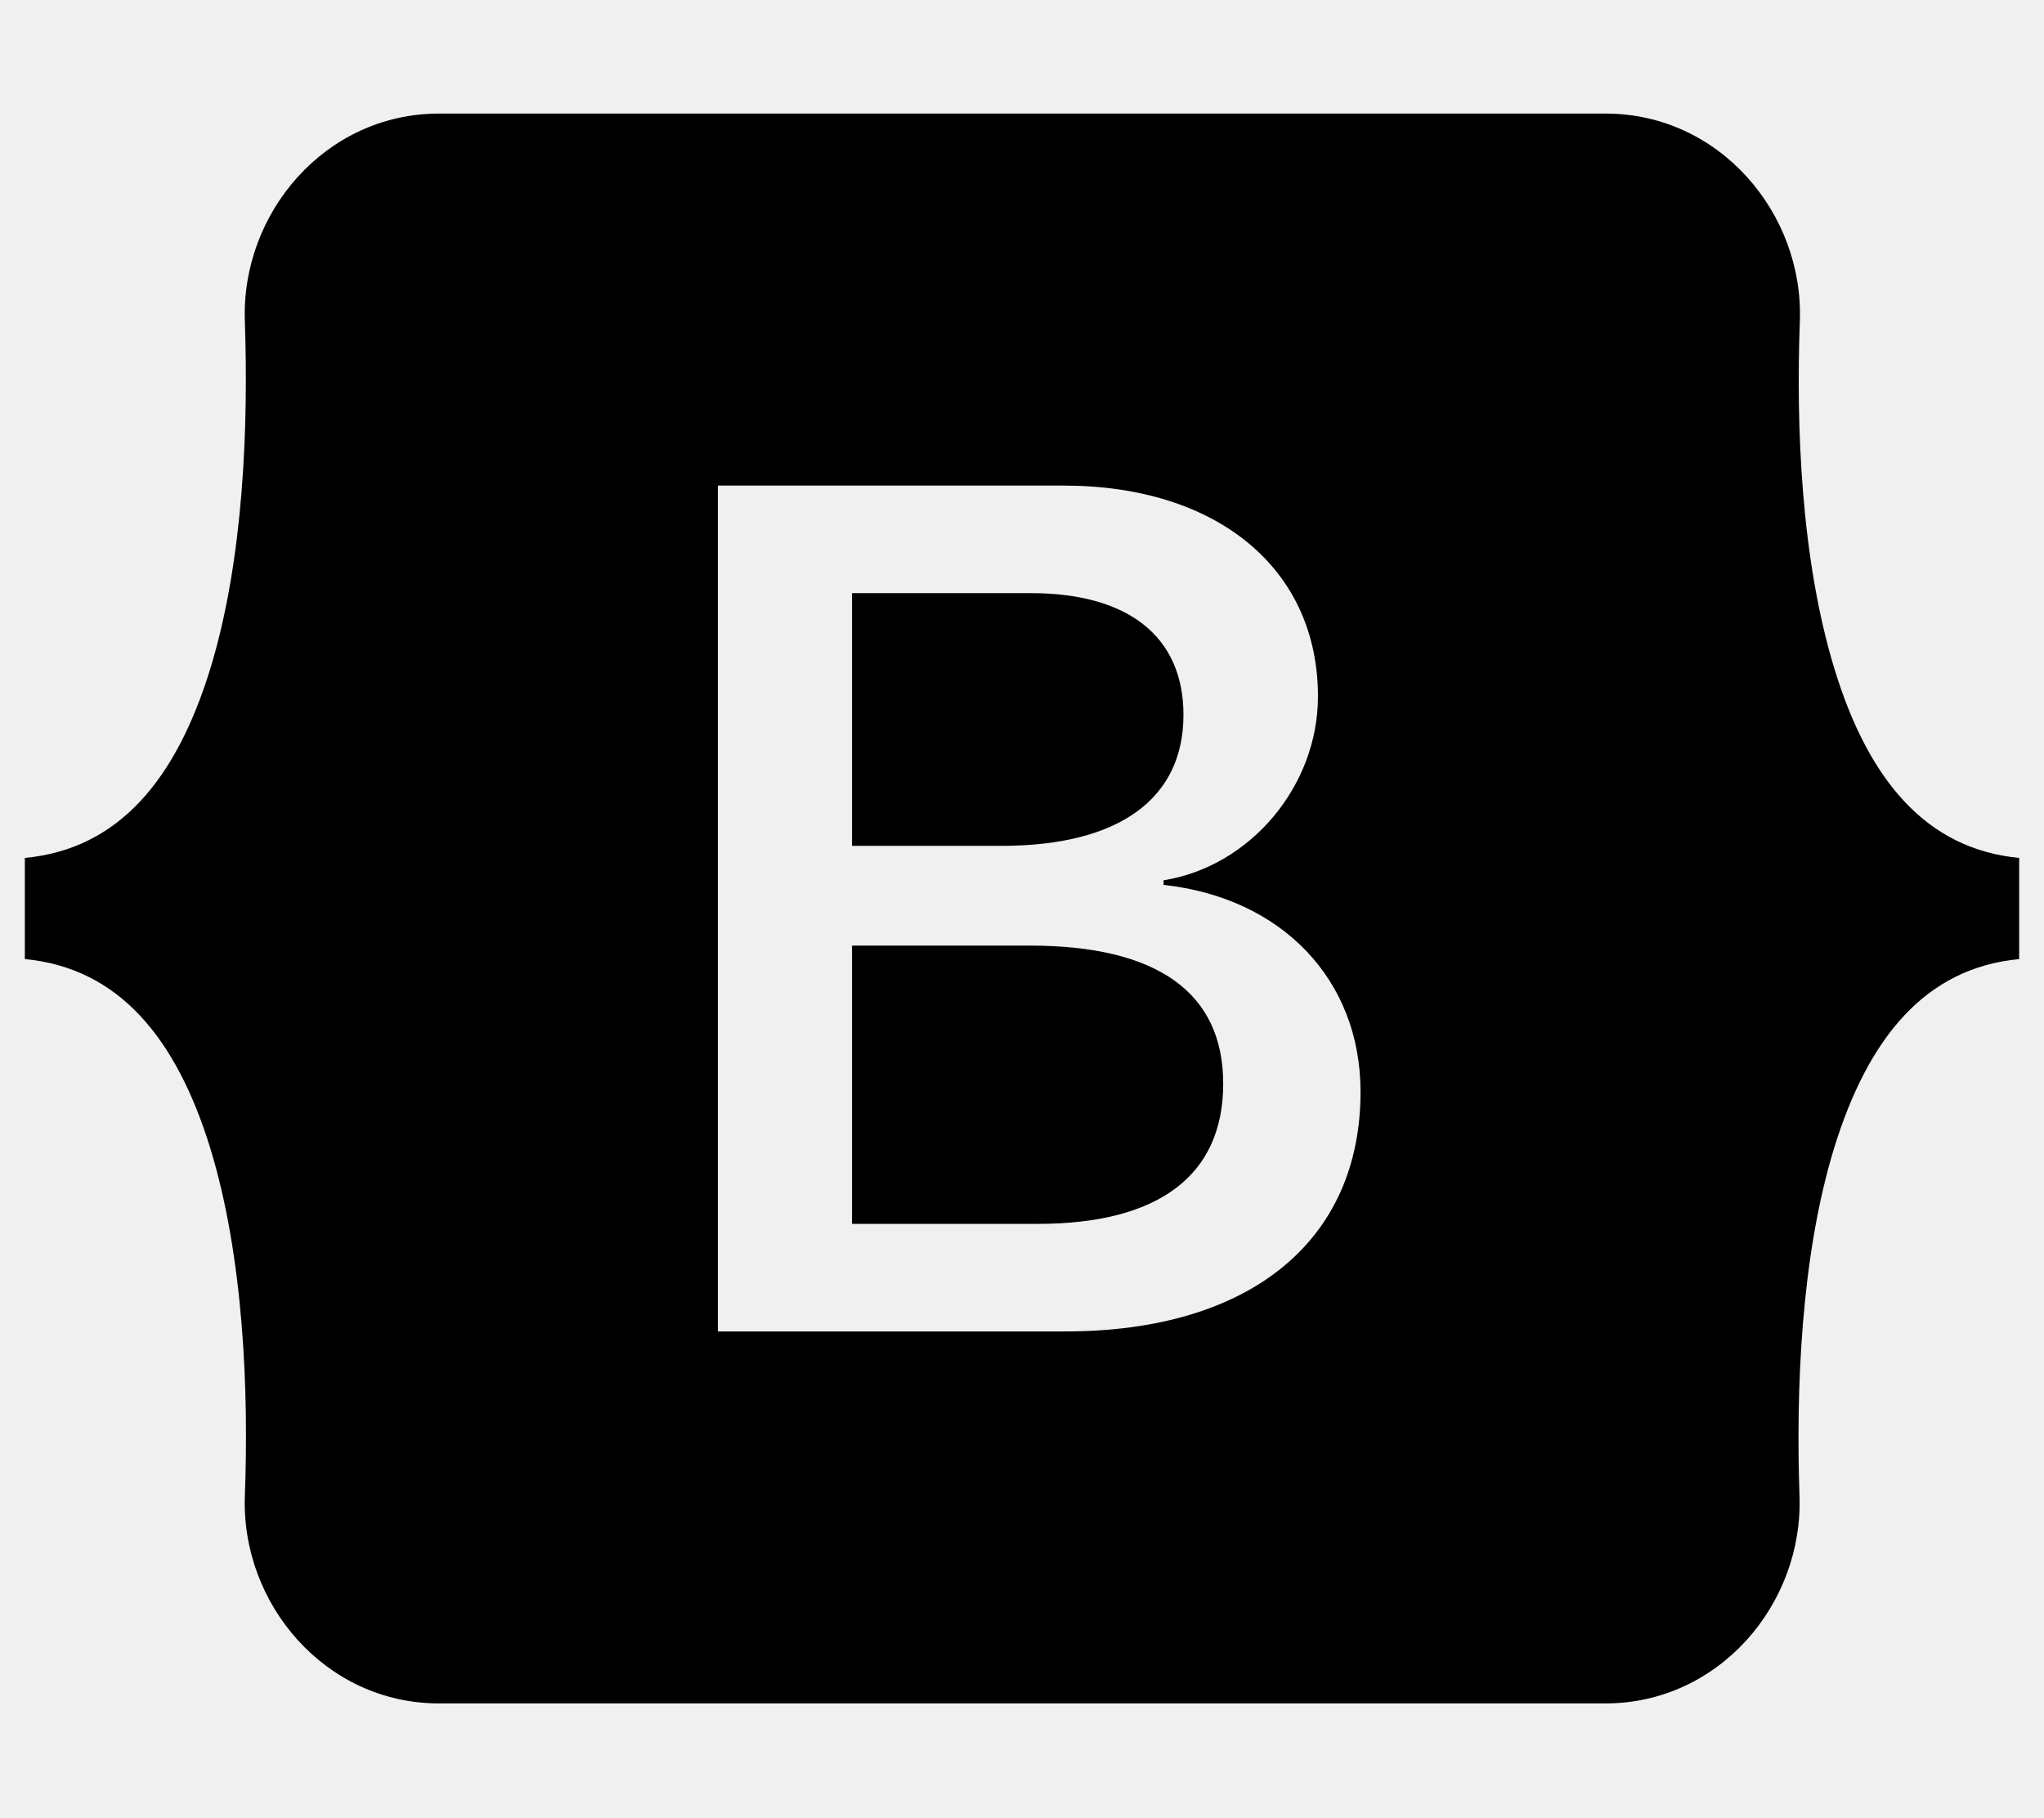
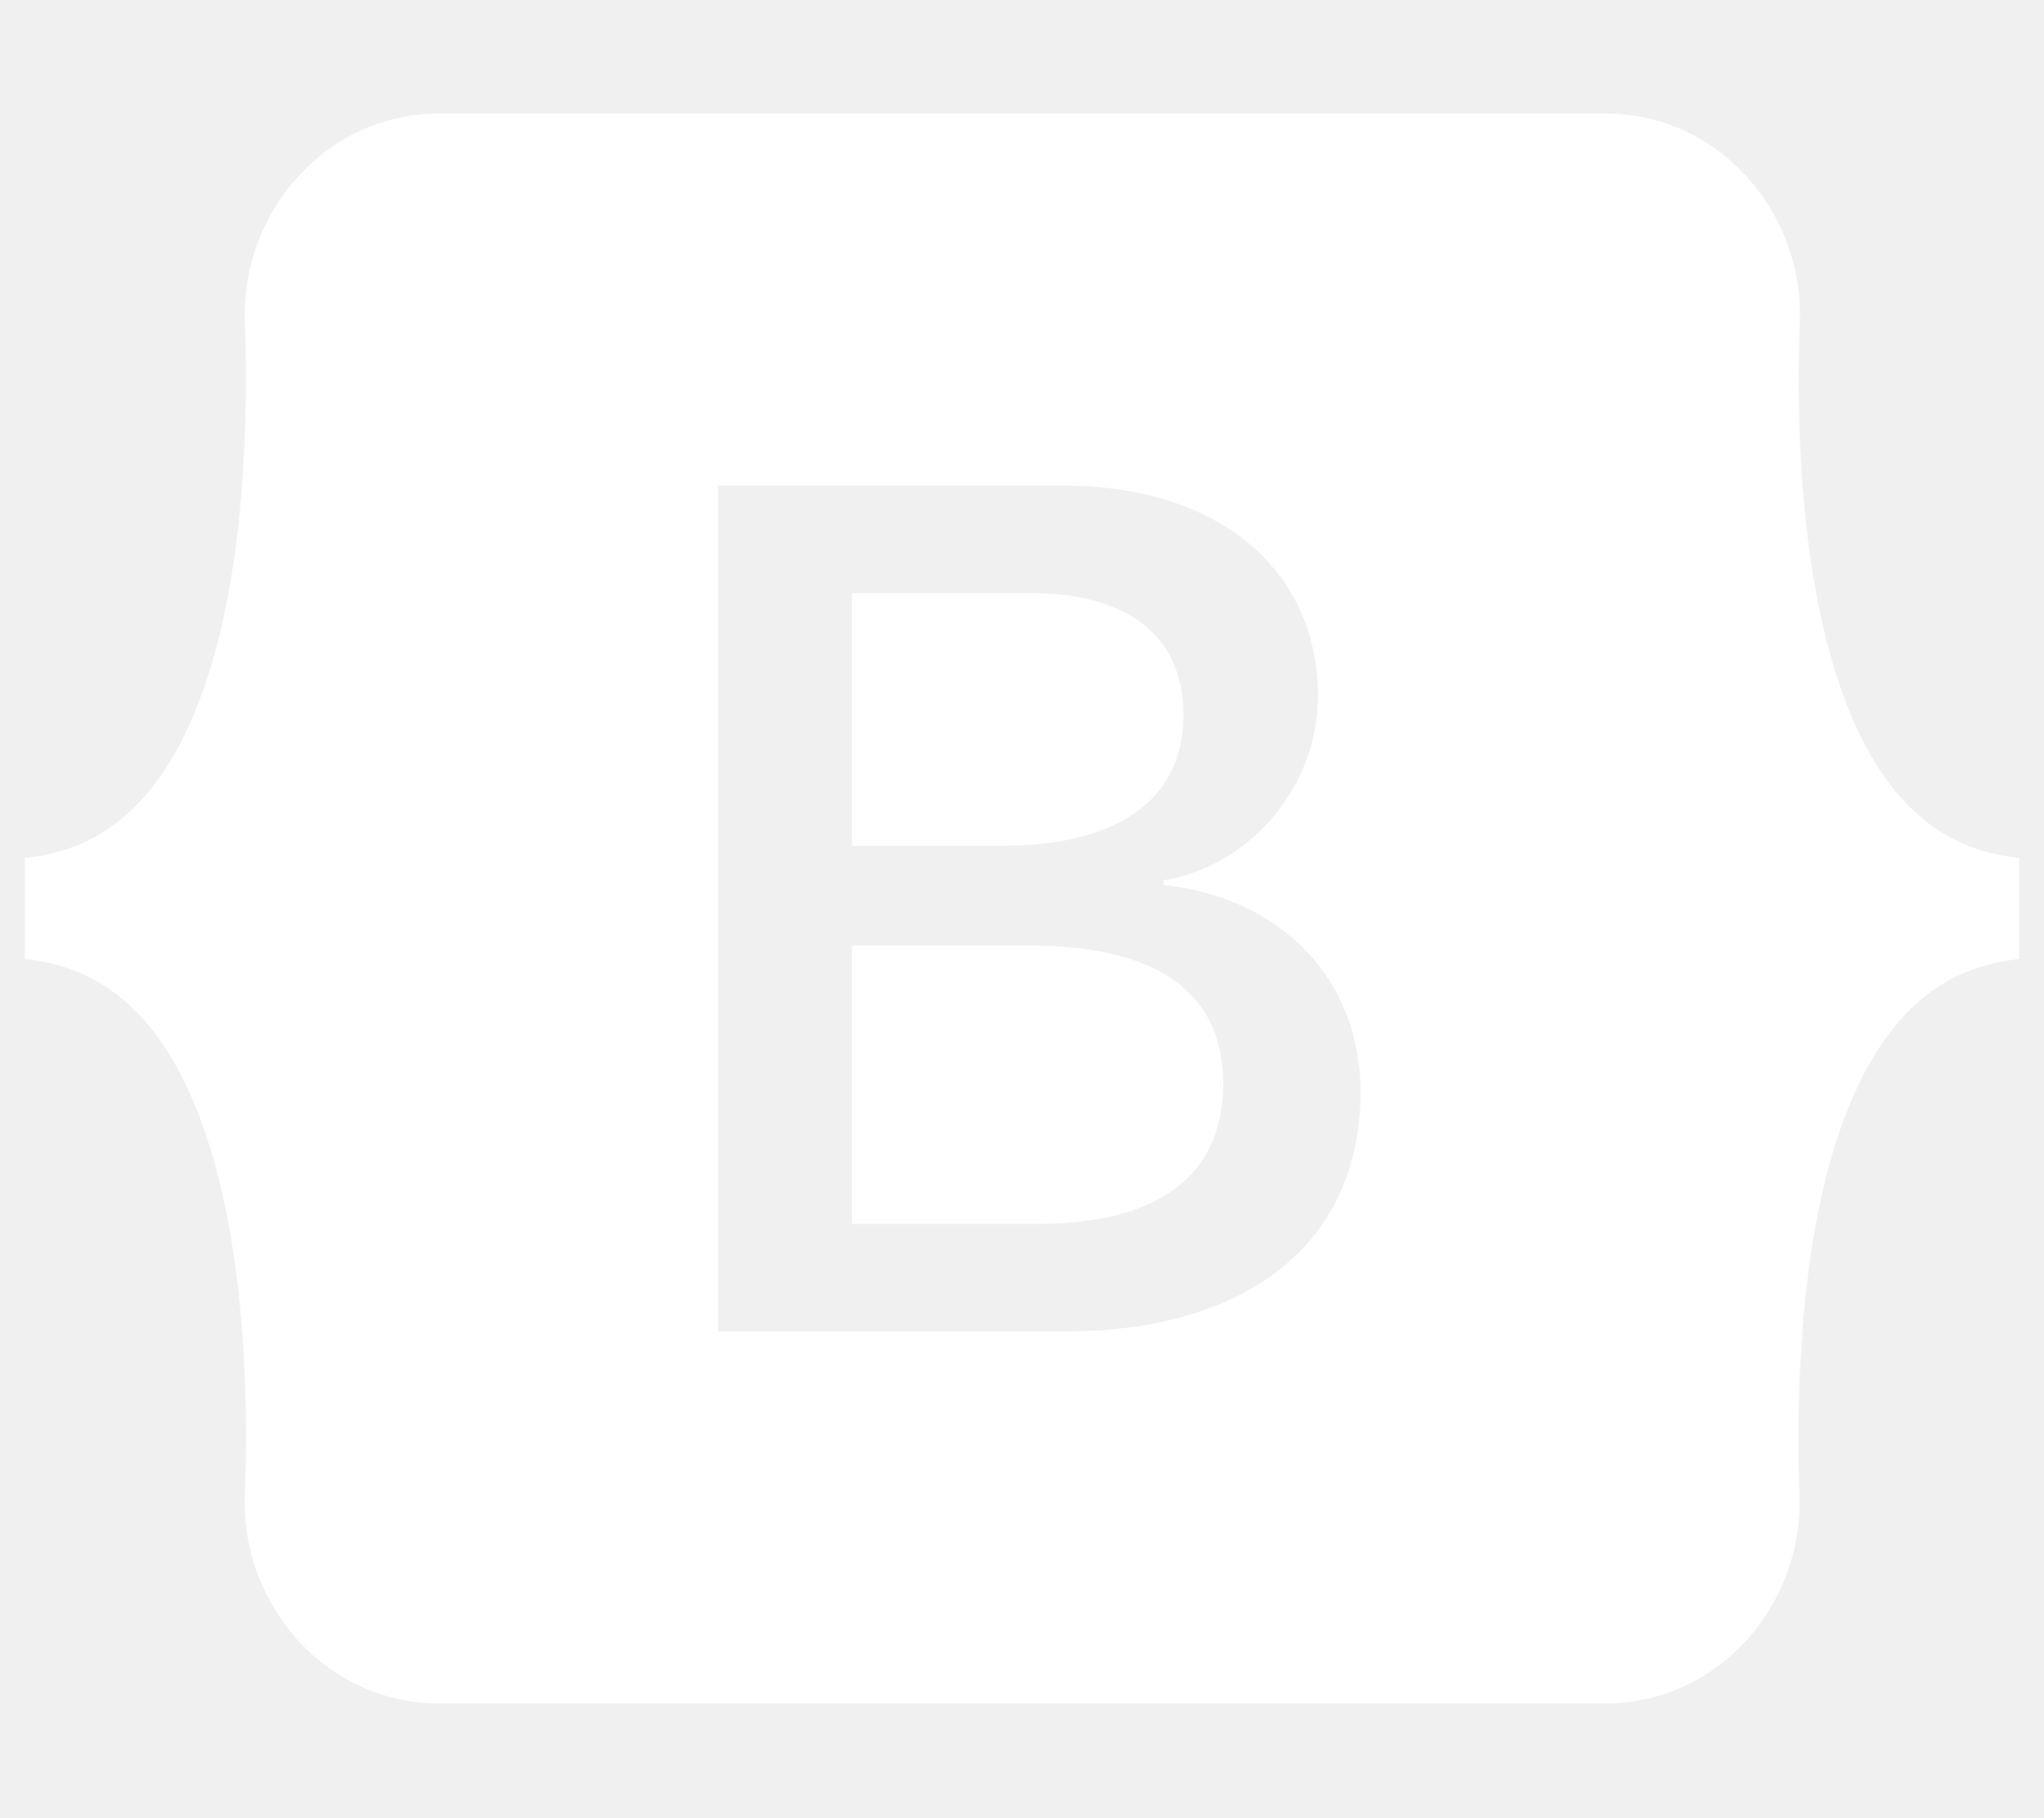
<svg xmlns="http://www.w3.org/2000/svg" aria-hidden="true" focusable="false" data-prefix="fab" data-icon="bootstrap" class="svg-inline--fa fa-bootstrap fa-w-18" role="img" viewBox="0 0 576 512">
-   <path fill="currentColor" d="M333.5,201.4c0-22.1-15.6-34.3-43-34.3h-50.4v71.2h42.5C315.4,238.2,333.5,225,333.5,201.4z M517,188.6 c-9.5-30.9-10.9-68.8-9.8-98.1c1.1-30.5-22.7-58.5-54.7-58.5H123.7c-32.1,0-55.8,28.1-54.7,58.5c1,29.3-0.3,67.2-9.8,98.1 c-9.6,31-25.7,50.6-52.2,53.1v28.5c26.4,2.5,42.6,22.1,52.2,53.1c9.5,30.9,10.9,68.8,9.8,98.1c-1.1,30.5,22.7,58.5,54.7,58.5h328.7 c32.1,0,55.8-28.1,54.7-58.5c-1-29.3,0.3-67.2,9.8-98.1c9.6-31,25.7-50.6,52.1-53.1v-28.5C542.7,239.2,526.5,219.6,517,188.6z M300.2,375.1h-97.9V136.8h97.4c43.3,0,71.7,23.4,71.7,59.4c0,25.3-19.1,47.9-43.5,51.8v1.3c33.2,3.6,55.5,26.6,55.5,58.3 C383.4,349.7,352.1,375.1,300.2,375.1z M290.2,266.4h-50.1v78.4h52.3c34.2,0,52.3-13.7,52.3-39.5 C344.7,279.6,326.1,266.4,290.2,266.4z" />
+   <path fill="#FFFFFF" d="M333.5,201.4c0-22.1-15.6-34.3-43-34.3h-50.4v71.2h42.5C315.4,238.2,333.5,225,333.5,201.4z M517,188.6 c-9.5-30.9-10.9-68.8-9.8-98.1c1.1-30.5-22.7-58.5-54.7-58.5H123.7c-32.1,0-55.8,28.1-54.7,58.5c1,29.3-0.3,67.2-9.8,98.1 c-9.6,31-25.7,50.6-52.2,53.1v28.5c26.4,2.5,42.6,22.1,52.2,53.1c9.5,30.9,10.9,68.8,9.8,98.1c-1.1,30.5,22.7,58.5,54.7,58.5h328.7 c32.1,0,55.8-28.1,54.7-58.5c-1-29.3,0.3-67.2,9.8-98.1c9.6-31,25.7-50.6,52.1-53.1v-28.5C542.7,239.2,526.5,219.6,517,188.6z M300.2,375.1h-97.9V136.8h97.4c43.3,0,71.7,23.4,71.7,59.4c0,25.3-19.1,47.9-43.5,51.8v1.3c33.2,3.6,55.5,26.6,55.5,58.3 C383.4,349.7,352.1,375.1,300.2,375.1z M290.2,266.4h-50.1v78.4h52.3c34.2,0,52.3-13.7,52.3-39.5 C344.7,279.6,326.1,266.4,290.2,266.4z" />
</svg>
